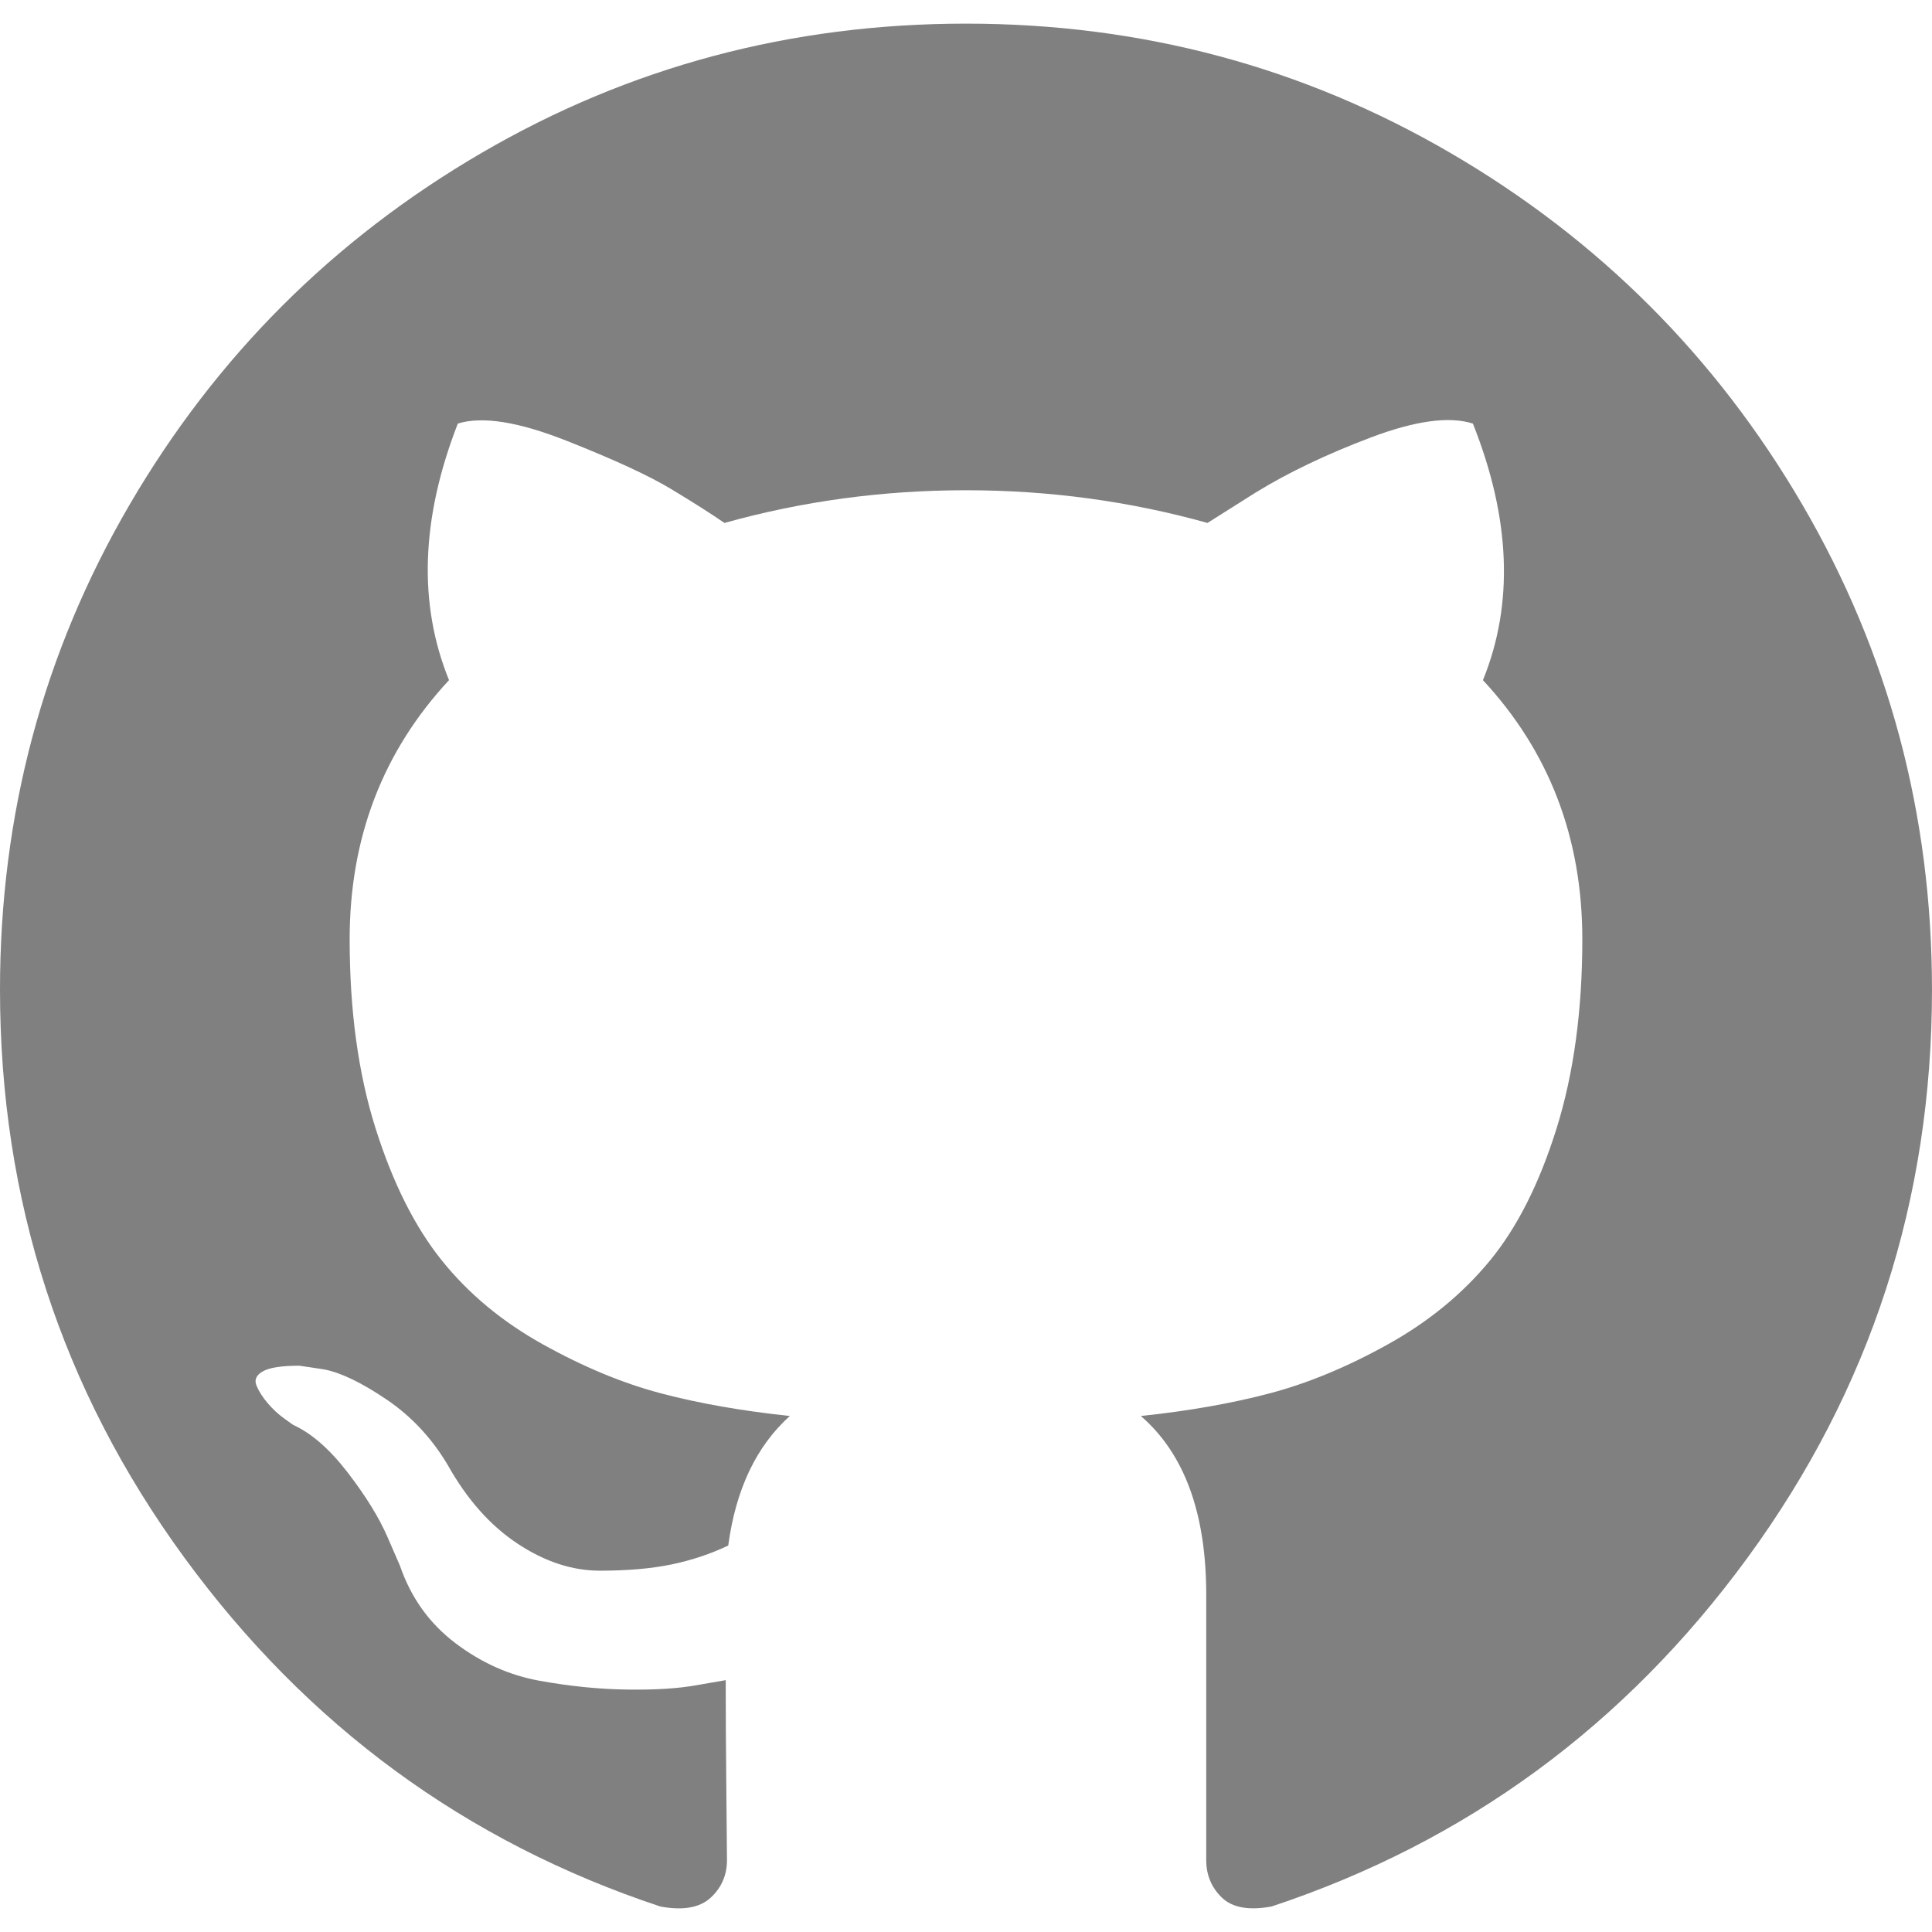
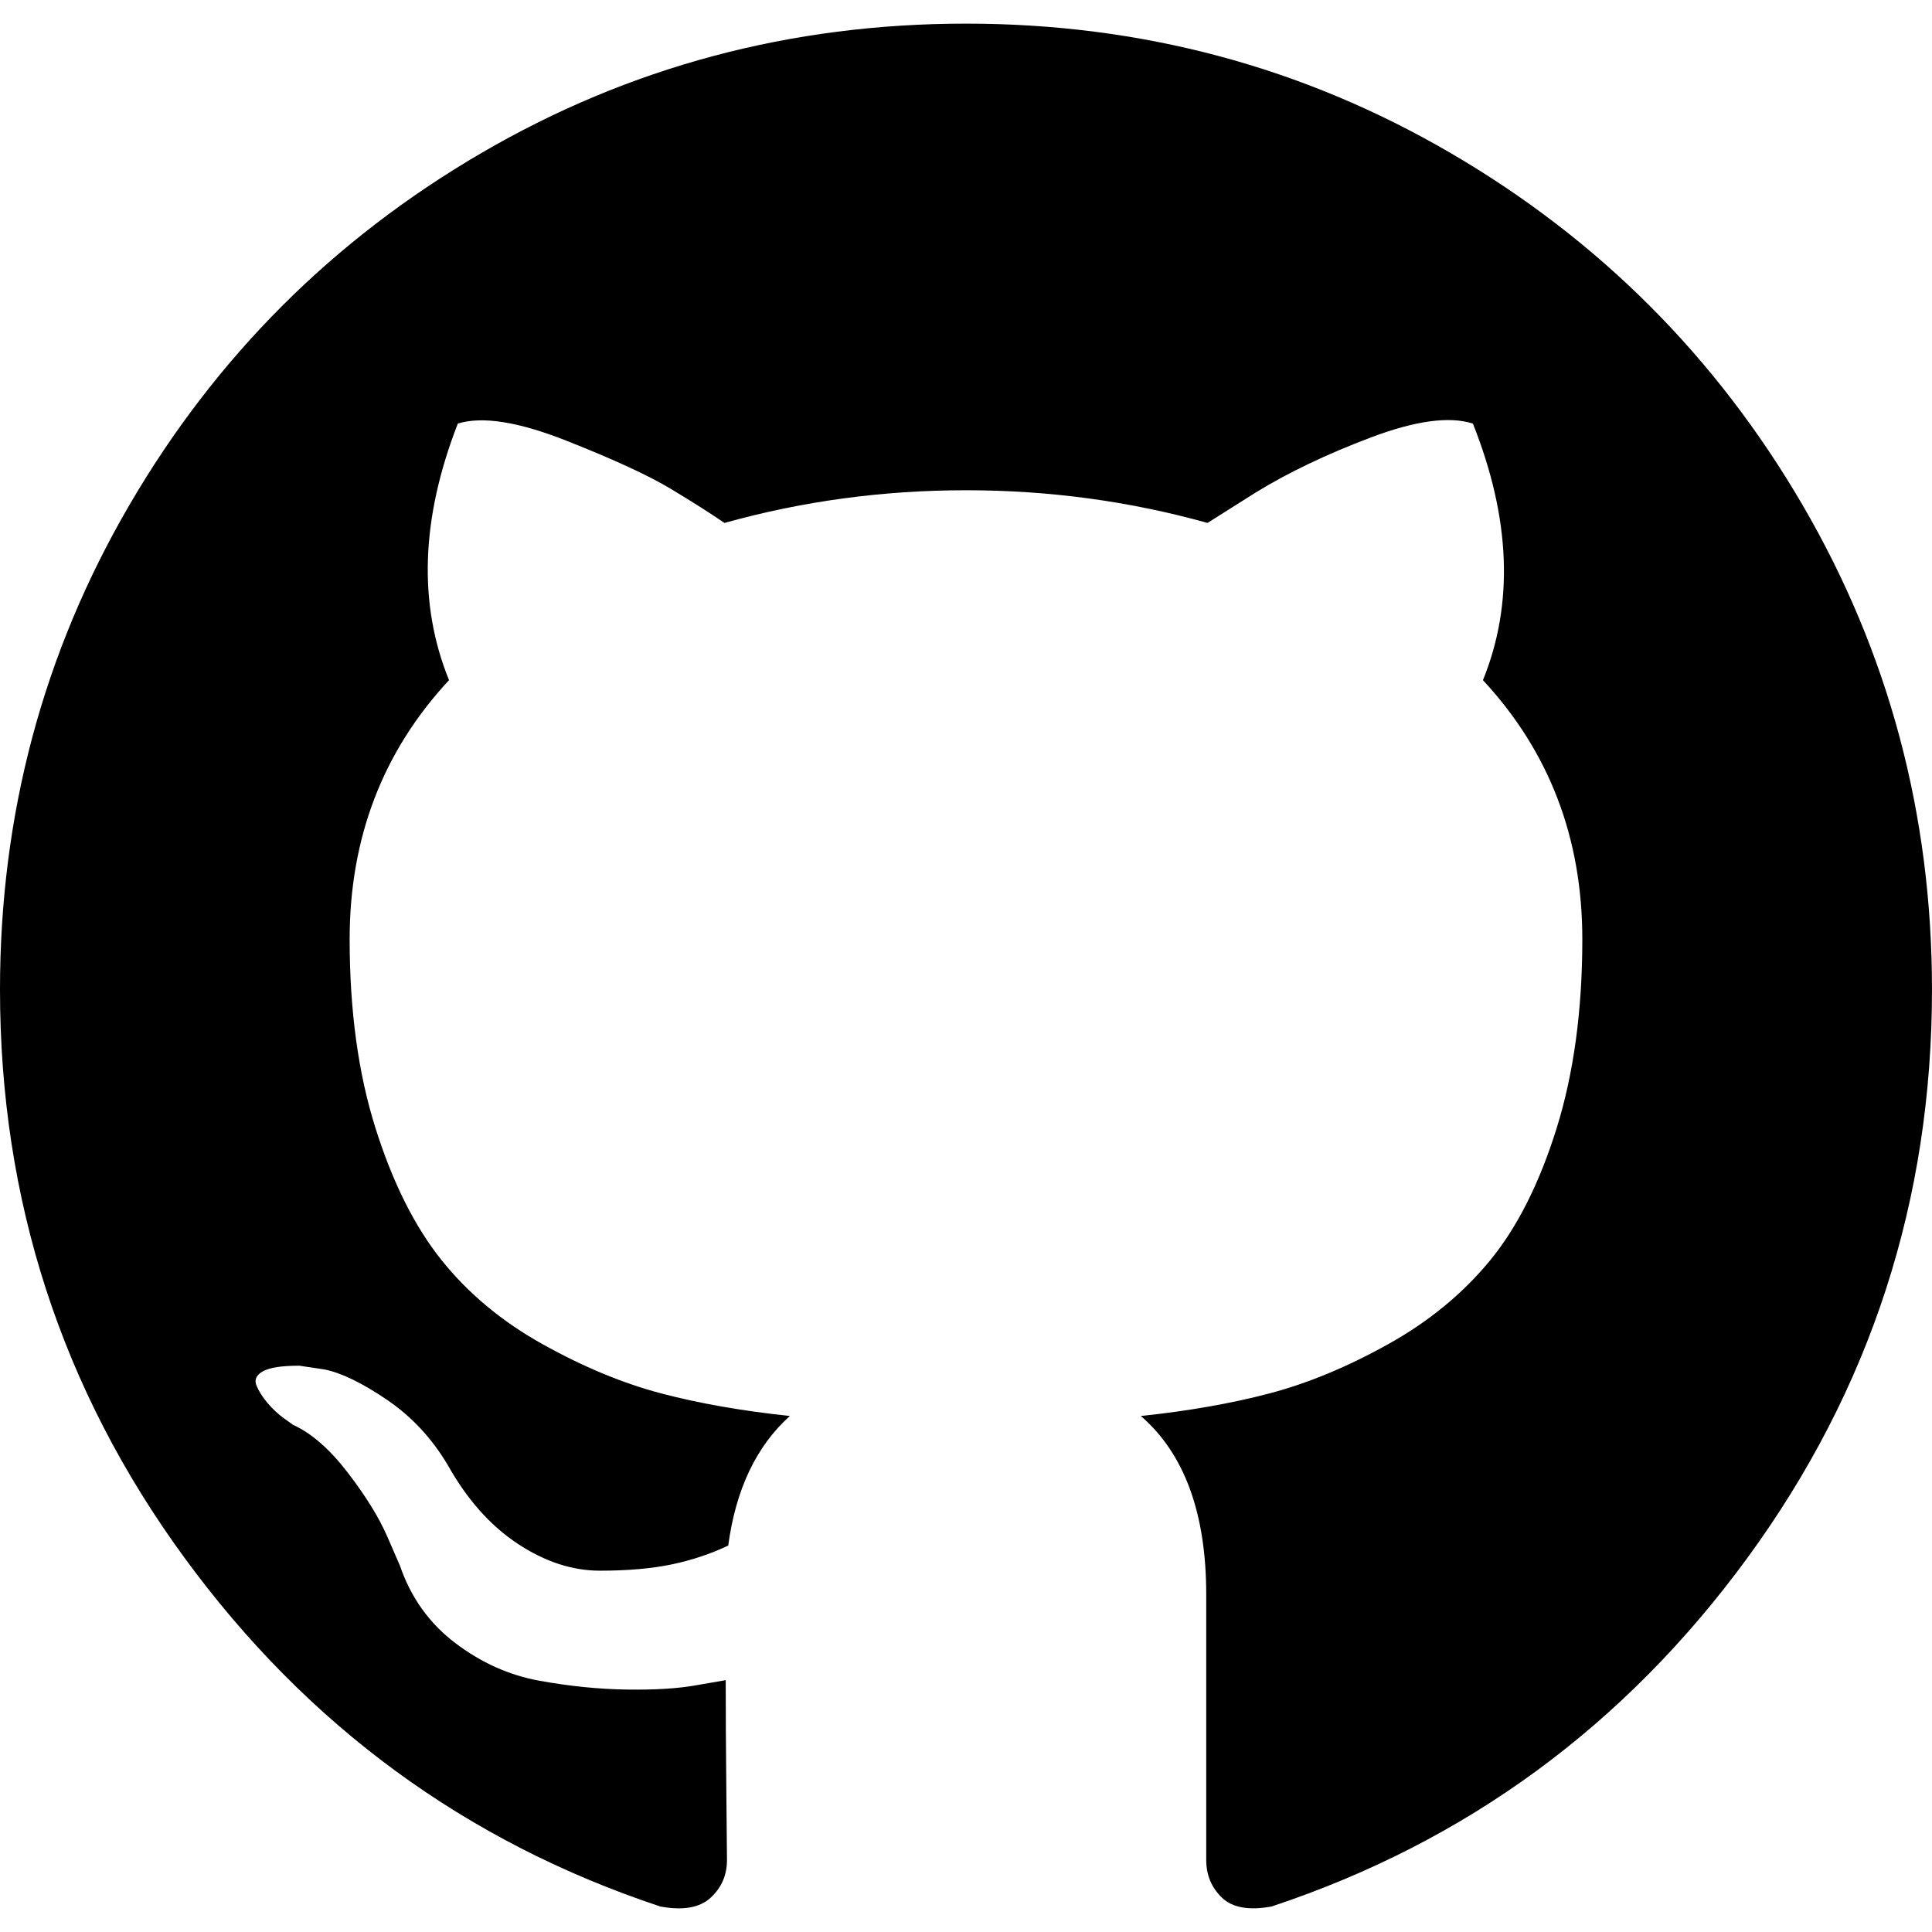
<svg xmlns="http://www.w3.org/2000/svg" version="1.1" id="Capa_1" x="0px" y="0px" width="438.549px" height="438.549px" viewBox="0 0 438.549 438.549" style="enable-background:new 0 0 438.549 438.549;" xml:space="preserve">
  <g>
-     <path fill="gray" d="M409.132,114.573c-19.608-33.596-46.205-60.194-79.798-79.8C295.736,15.166,259.057,5.365,219.271,5.365   c-39.781,0-76.472,9.804-110.063,29.408c-33.596,19.605-60.192,46.204-79.8,79.8C9.803,148.168,0,184.854,0,224.63   c0,47.78,13.94,90.745,41.827,128.906c27.884,38.164,63.906,64.572,108.063,79.227c5.14,0.954,8.945,0.283,11.419-1.996   c2.475-2.282,3.711-5.14,3.711-8.562c0-0.571-0.049-5.708-0.144-15.417c-0.098-9.709-0.144-18.179-0.144-25.406l-6.567,1.136   c-4.187,0.767-9.469,1.092-15.846,1c-6.374-0.089-12.991-0.757-19.842-1.999c-6.854-1.231-13.229-4.086-19.13-8.559   c-5.898-4.473-10.085-10.328-12.56-17.556l-2.855-6.57c-1.903-4.374-4.899-9.233-8.992-14.559   c-4.093-5.331-8.232-8.945-12.419-10.848l-1.999-1.431c-1.332-0.951-2.568-2.098-3.711-3.429c-1.142-1.331-1.997-2.663-2.568-3.997   c-0.572-1.335-0.098-2.43,1.427-3.289c1.525-0.859,4.281-1.276,8.28-1.276l5.708,0.853c3.807,0.763,8.516,3.042,14.133,6.851   c5.614,3.806,10.229,8.754,13.846,14.842c4.38,7.806,9.657,13.754,15.846,17.847c6.184,4.093,12.419,6.136,18.699,6.136   c6.28,0,11.704-0.476,16.274-1.423c4.565-0.952,8.848-2.383,12.847-4.285c1.713-12.758,6.377-22.559,13.988-29.41   c-10.848-1.14-20.601-2.857-29.264-5.14c-8.658-2.286-17.605-5.996-26.835-11.14c-9.235-5.137-16.896-11.516-22.985-19.126   c-6.09-7.614-11.088-17.61-14.987-29.979c-3.901-12.374-5.852-26.648-5.852-42.826c0-23.035,7.52-42.637,22.557-58.817   c-7.044-17.318-6.379-36.732,1.997-58.24c5.52-1.715,13.706-0.428,24.554,3.853c10.85,4.283,18.794,7.952,23.84,10.994   c5.046,3.041,9.089,5.618,12.135,7.708c17.705-4.947,35.976-7.421,54.818-7.421s37.117,2.474,54.823,7.421l10.849-6.849   c7.419-4.57,16.18-8.758,26.262-12.565c10.088-3.805,17.802-4.853,23.134-3.138c8.562,21.509,9.325,40.922,2.279,58.24   c15.036,16.18,22.559,35.787,22.559,58.817c0,16.178-1.958,30.497-5.853,42.966c-3.9,12.471-8.941,22.457-15.125,29.979   c-6.191,7.521-13.901,13.85-23.131,18.986c-9.232,5.14-18.182,8.85-26.84,11.136c-8.662,2.286-18.415,4.004-29.263,5.146   c9.894,8.562,14.842,22.077,14.842,40.539v60.237c0,3.422,1.19,6.279,3.572,8.562c2.379,2.279,6.136,2.95,11.276,1.995   c44.163-14.653,80.185-41.062,108.068-79.226c27.88-38.161,41.825-81.126,41.825-128.906   C438.536,184.851,428.728,148.168,409.132,114.573z" />
+     <path d="M409.132,114.573c-19.608-33.596-46.205-60.194-79.798-79.8C295.736,15.166,259.057,5.365,219.271,5.365   c-39.781,0-76.472,9.804-110.063,29.408c-33.596,19.605-60.192,46.204-79.8,79.8C9.803,148.168,0,184.854,0,224.63   c0,47.78,13.94,90.745,41.827,128.906c27.884,38.164,63.906,64.572,108.063,79.227c5.14,0.954,8.945,0.283,11.419-1.996   c2.475-2.282,3.711-5.14,3.711-8.562c0-0.571-0.049-5.708-0.144-15.417c-0.098-9.709-0.144-18.179-0.144-25.406l-6.567,1.136   c-4.187,0.767-9.469,1.092-15.846,1c-6.374-0.089-12.991-0.757-19.842-1.999c-6.854-1.231-13.229-4.086-19.13-8.559   c-5.898-4.473-10.085-10.328-12.56-17.556l-2.855-6.57c-1.903-4.374-4.899-9.233-8.992-14.559   c-4.093-5.331-8.232-8.945-12.419-10.848l-1.999-1.431c-1.332-0.951-2.568-2.098-3.711-3.429c-1.142-1.331-1.997-2.663-2.568-3.997   c-0.572-1.335-0.098-2.43,1.427-3.289c1.525-0.859,4.281-1.276,8.28-1.276l5.708,0.853c3.807,0.763,8.516,3.042,14.133,6.851   c5.614,3.806,10.229,8.754,13.846,14.842c4.38,7.806,9.657,13.754,15.846,17.847c6.184,4.093,12.419,6.136,18.699,6.136   c6.28,0,11.704-0.476,16.274-1.423c4.565-0.952,8.848-2.383,12.847-4.285c1.713-12.758,6.377-22.559,13.988-29.41   c-10.848-1.14-20.601-2.857-29.264-5.14c-8.658-2.286-17.605-5.996-26.835-11.14c-9.235-5.137-16.896-11.516-22.985-19.126   c-6.09-7.614-11.088-17.61-14.987-29.979c-3.901-12.374-5.852-26.648-5.852-42.826c0-23.035,7.52-42.637,22.557-58.817   c-7.044-17.318-6.379-36.732,1.997-58.24c5.52-1.715,13.706-0.428,24.554,3.853c10.85,4.283,18.794,7.952,23.84,10.994   c5.046,3.041,9.089,5.618,12.135,7.708c17.705-4.947,35.976-7.421,54.818-7.421s37.117,2.474,54.823,7.421l10.849-6.849   c7.419-4.57,16.18-8.758,26.262-12.565c10.088-3.805,17.802-4.853,23.134-3.138c8.562,21.509,9.325,40.922,2.279,58.24   c15.036,16.18,22.559,35.787,22.559,58.817c0,16.178-1.958,30.497-5.853,42.966c-3.9,12.471-8.941,22.457-15.125,29.979   c-6.191,7.521-13.901,13.85-23.131,18.986c-9.232,5.14-18.182,8.85-26.84,11.136c-8.662,2.286-18.415,4.004-29.263,5.146   c9.894,8.562,14.842,22.077,14.842,40.539v60.237c0,3.422,1.19,6.279,3.572,8.562c2.379,2.279,6.136,2.95,11.276,1.995   c44.163-14.653,80.185-41.062,108.068-79.226c27.88-38.161,41.825-81.126,41.825-128.906   C438.536,184.851,428.728,148.168,409.132,114.573z" />
  </g>
  <g>
</g>
  <g>
</g>
  <g>
</g>
  <g>
</g>
  <g>
</g>
  <g>
</g>
  <g>
</g>
  <g>
</g>
  <g>
</g>
  <g>
</g>
  <g>
</g>
  <g>
</g>
  <g>
</g>
  <g>
</g>
  <g>
</g>
</svg>
